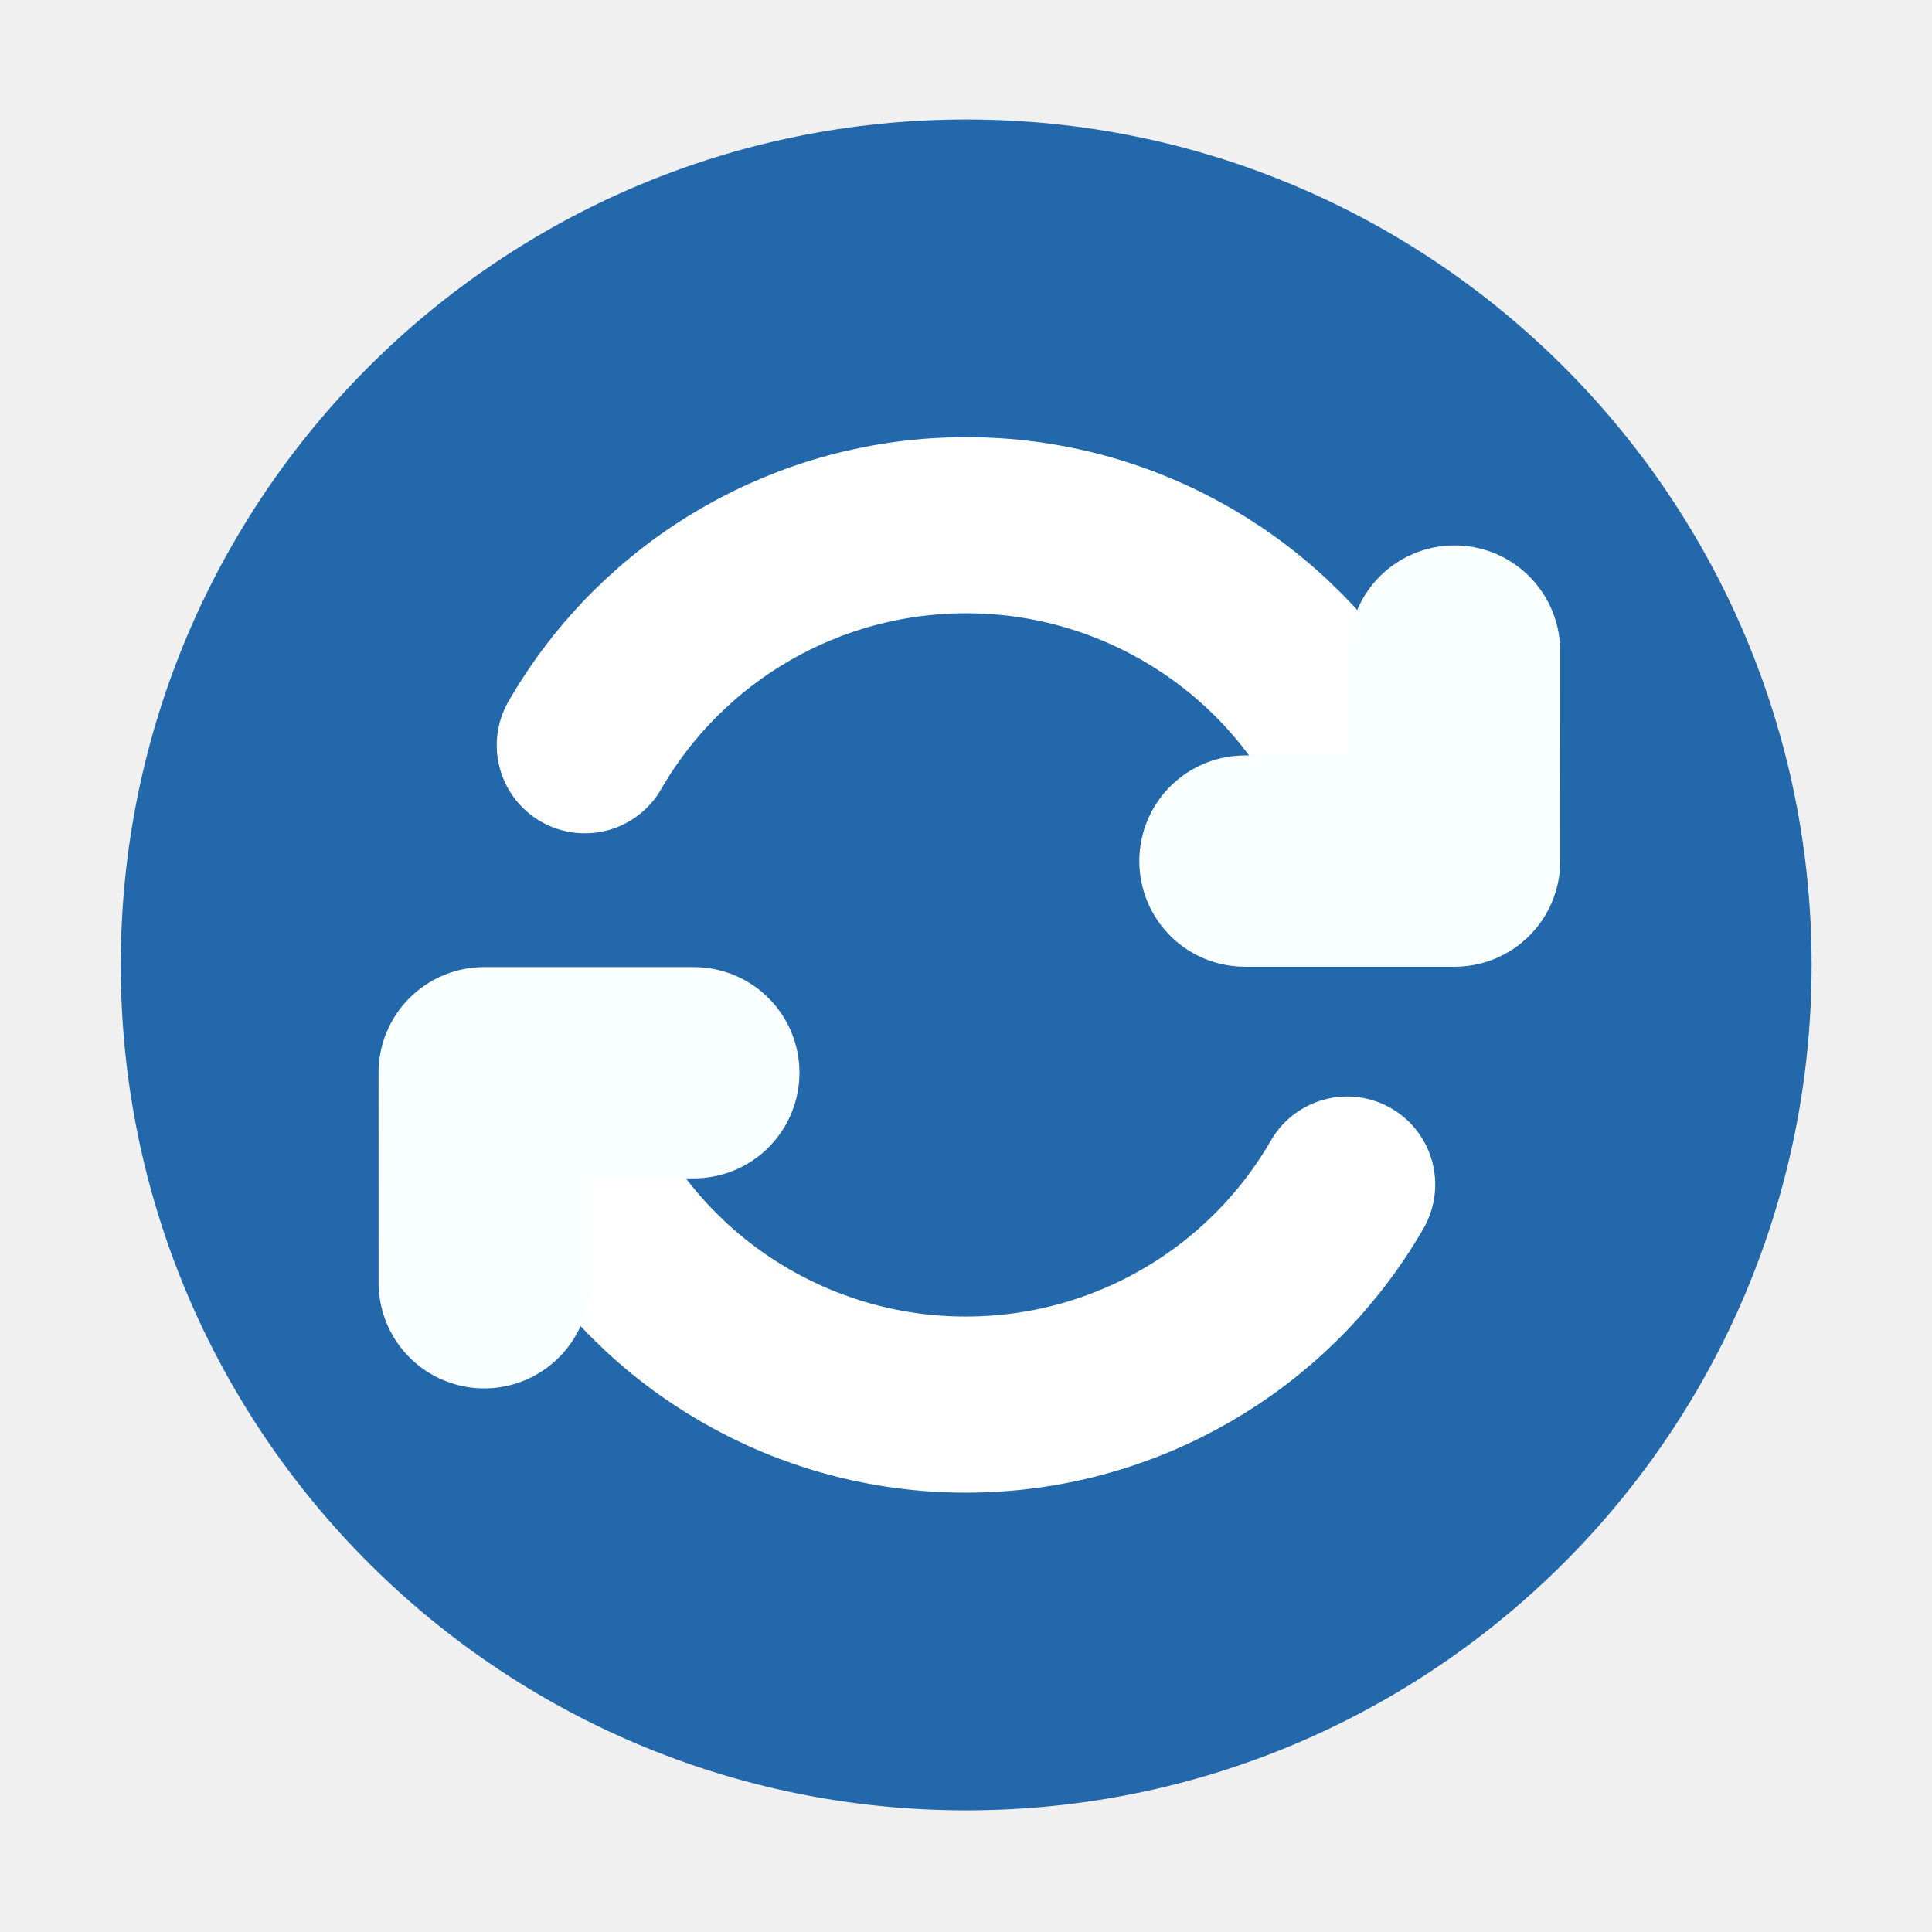
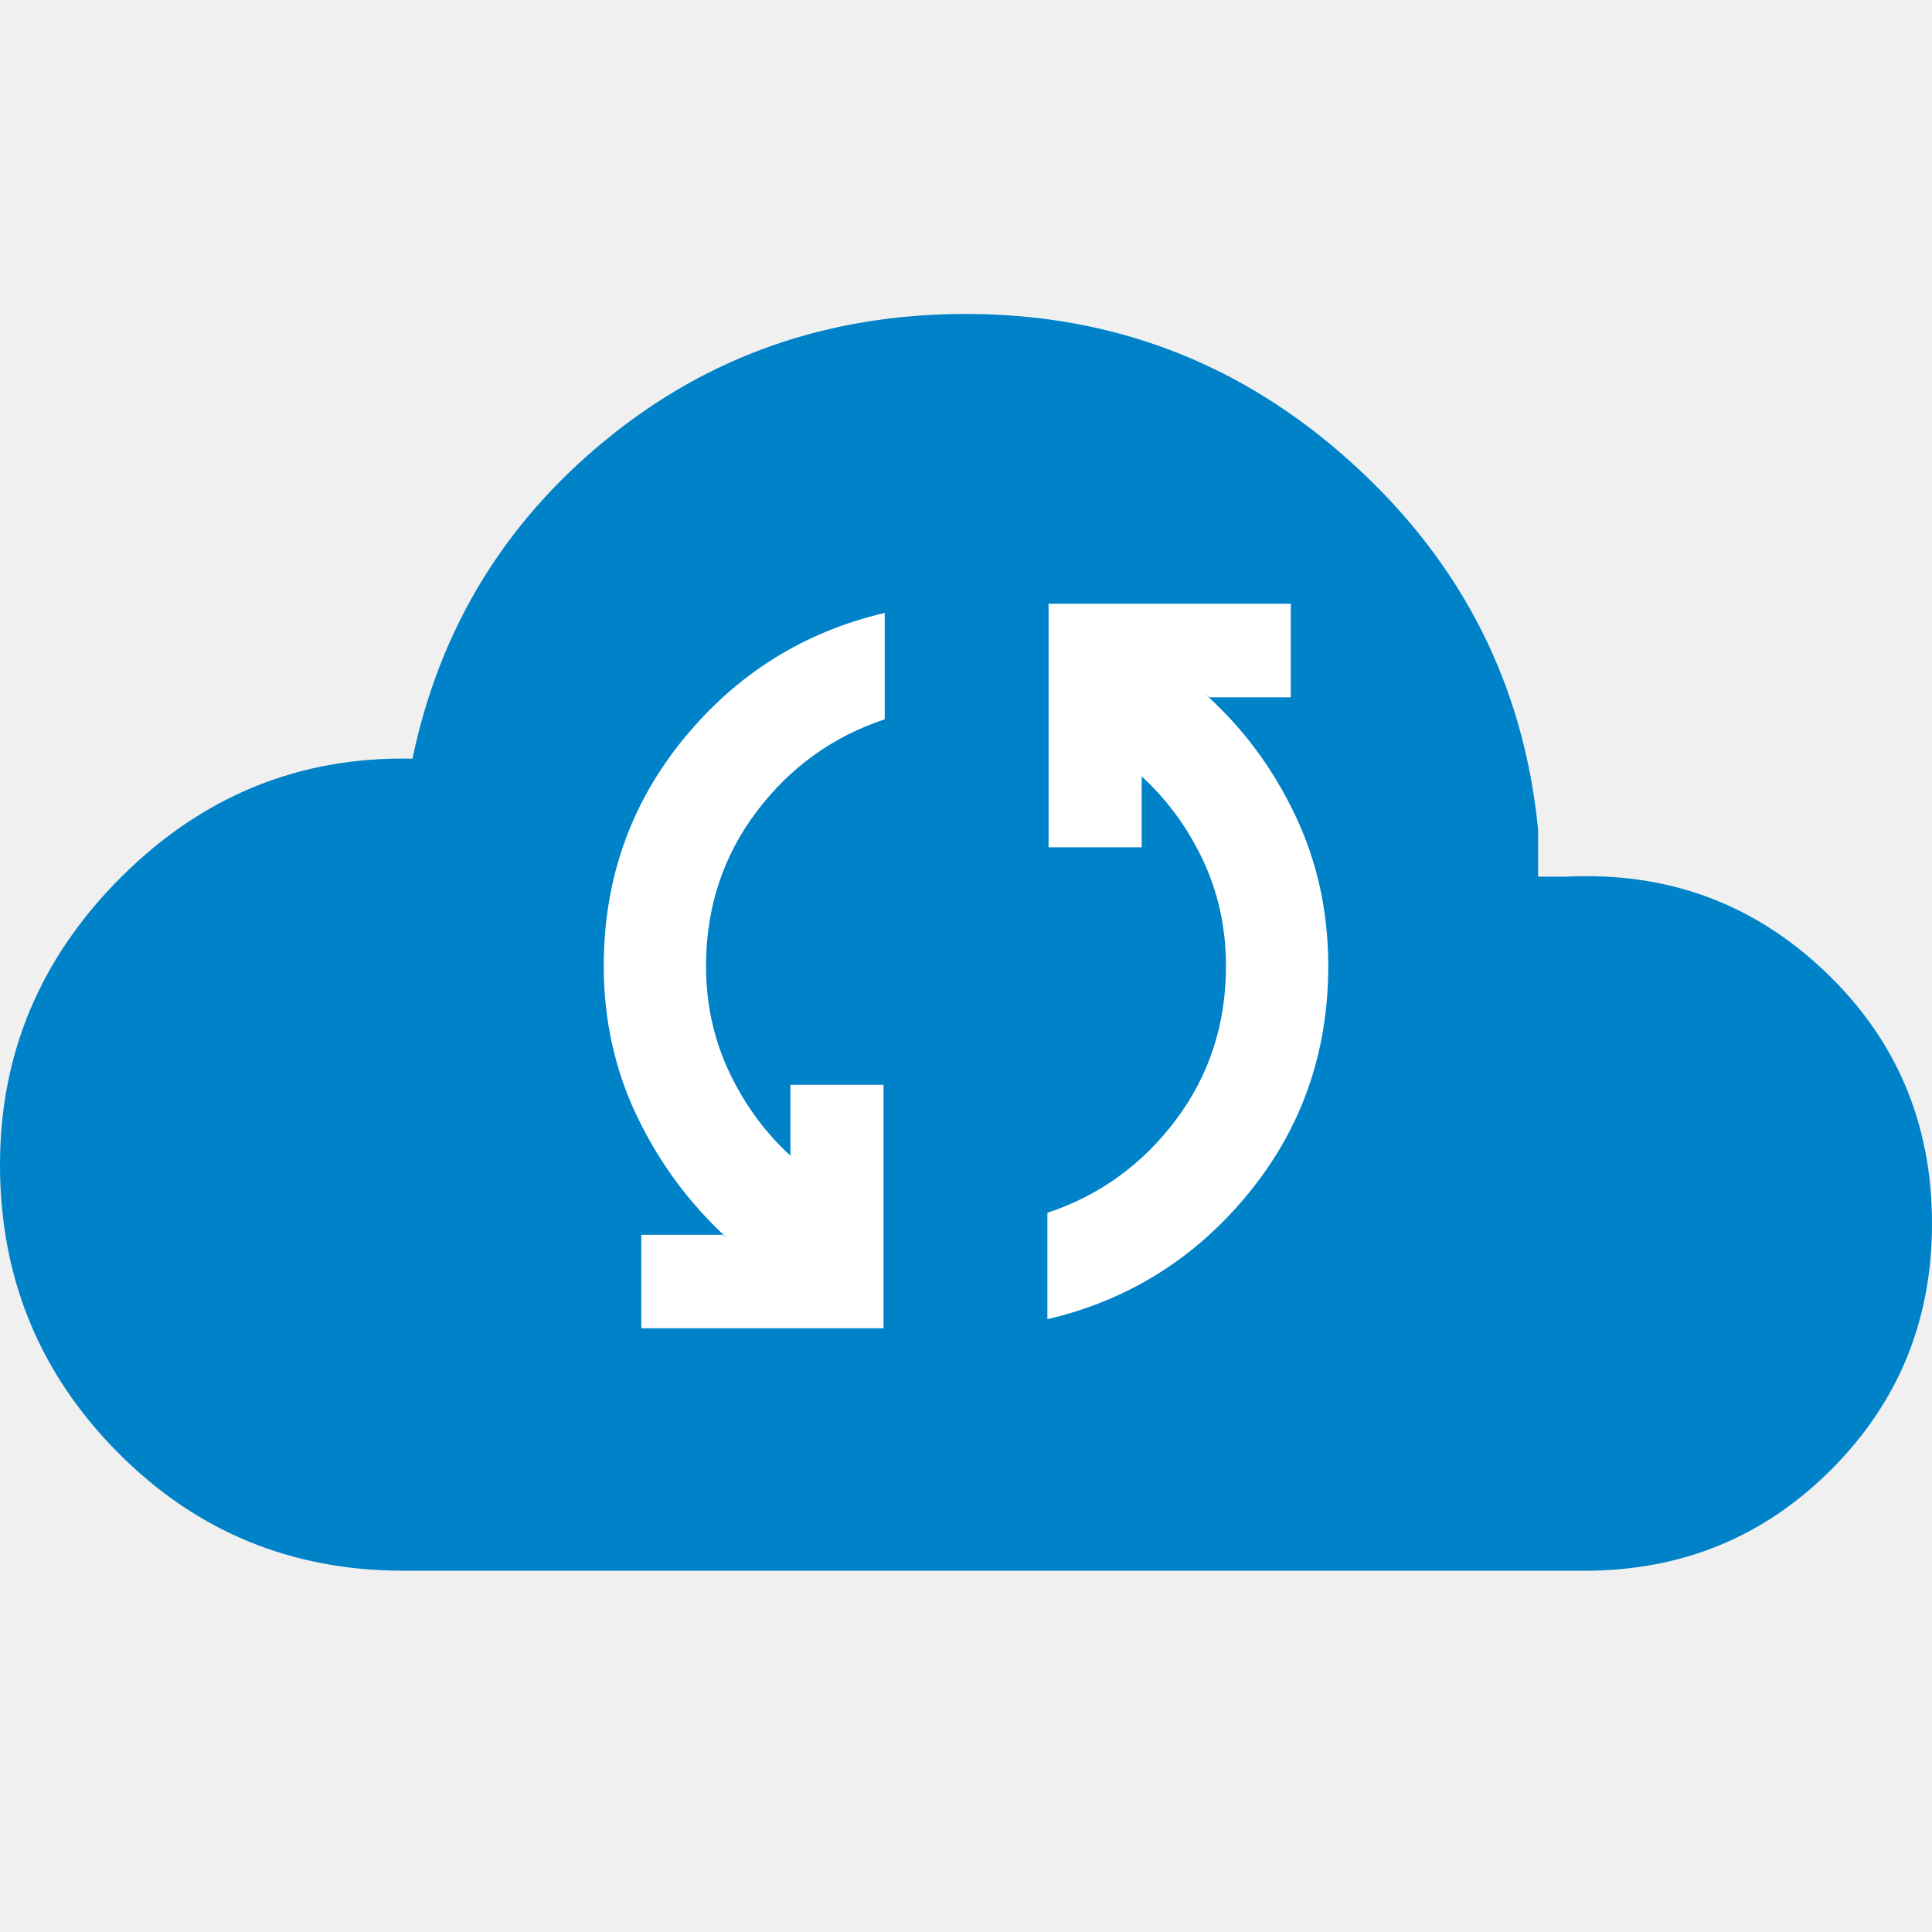
- <svg xmlns="http://www.w3.org/2000/svg" width="16" height="16" version="1.1" viewBox="0 0 4.233 4.233">
-   <g transform="matrix(.87498 0 0 .87498 .26458 -255.9)">
-     <circle cx="2.117" cy="294.88" r="2.117" fill="#2268ab" stroke-width=".251" />
-     <g fill="none" stroke-linecap="round" stroke-linejoin="round">
-       <path d="m3.071 295.43a1.102 1.102 0 0 1-0.955 0.551 1.102 1.102 0 0 1-0.955-0.551" stroke="#fff" stroke-width=".441" />
-       <path transform="scale(-1)" d="m-1.162-294.33a1.102 1.102 0 0 1-0.955 0.551 1.102 1.102 0 0 1-0.955-0.551" stroke="#fff" stroke-width=".441" />
-       <path d="m1.435 295.15-0.525-4e-5 1.138e-4 0.526" stroke="#faffff" stroke-width=".529" />
-       <path d="m2.815 294.62 0.525 4e-5 -1.138e-4 -0.526" stroke="#faffff" stroke-width=".529" />
-     </g>
+ <svg xmlns="http://www.w3.org/2000/svg" width="16" height="16" viewBox="0 0 16 16">
+   <g fill="none" fill-rule="evenodd">
+     <path fill="#0082C9" d="M3.34,13.008 C2.409,13.008 1.619,12.68 0.972,12.025 C0.324,11.37 0,10.577 0,9.646 C0,8.721 0.337,7.925 1.01,7.257 C1.683,6.588 2.485,6.263 3.416,6.283 C3.639,5.213 4.174,4.331 5.022,3.639 C5.869,2.946 6.862,2.6 8,2.6 C9.224,2.6 10.29,3.012 11.199,3.837 C12.109,4.662 12.621,5.674 12.738,6.872 L12.738,7.26 L12.977,7.26 C13.808,7.22 14.52,7.481 15.112,8.044 C15.704,8.606 16,9.303 16,10.134 C16,10.936 15.721,11.615 15.164,12.172 C14.607,12.729 13.928,13.008 13.126,13.008 L3.34,13.008 Z" />
+     <path fill="#FFF" fill-rule="nonzero" d="M0.186,5.9 L0.186,5.126 L0.861,5.126 L0.893,5.15 C0.585,4.867 0.338,4.534 0.153,4.15 C-0.032,3.766 -0.125,3.349 -0.125,2.9 C-0.125,2.184 0.096,1.557 0.536,1.019 C0.976,0.481 1.531,0.133 2.202,-0.024 L2.202,0.857 C1.771,1 1.417,1.255 1.139,1.624 C0.861,1.993 0.722,2.419 0.722,2.9 C0.722,3.219 0.788,3.514 0.918,3.787 C1.048,4.059 1.222,4.293 1.44,4.488 L1.421,4.468 L1.421,3.884 L2.192,3.884 L2.192,5.9 L0.186,5.9 Z M3.549,5.825 L3.549,4.944 C3.979,4.801 4.333,4.546 4.611,4.177 C4.889,3.808 5.028,3.382 5.028,2.9 C5.028,2.582 4.963,2.287 4.833,2.014 C4.703,1.741 4.529,1.508 4.311,1.313 L4.33,1.332 L4.33,1.917 L3.559,1.917 L3.559,-0.1 L5.565,-0.1 L5.565,0.675 L4.89,0.675 L4.858,0.65 C5.169,0.93 5.417,1.263 5.6,1.649 C5.784,2.034 5.875,2.451 5.875,2.9 C5.875,3.617 5.655,4.244 5.215,4.782 C4.775,5.32 4.22,5.668 3.549,5.825 L3.549,5.825 Z" transform="translate(5.125 5.1)" />
  </g>
</svg>
